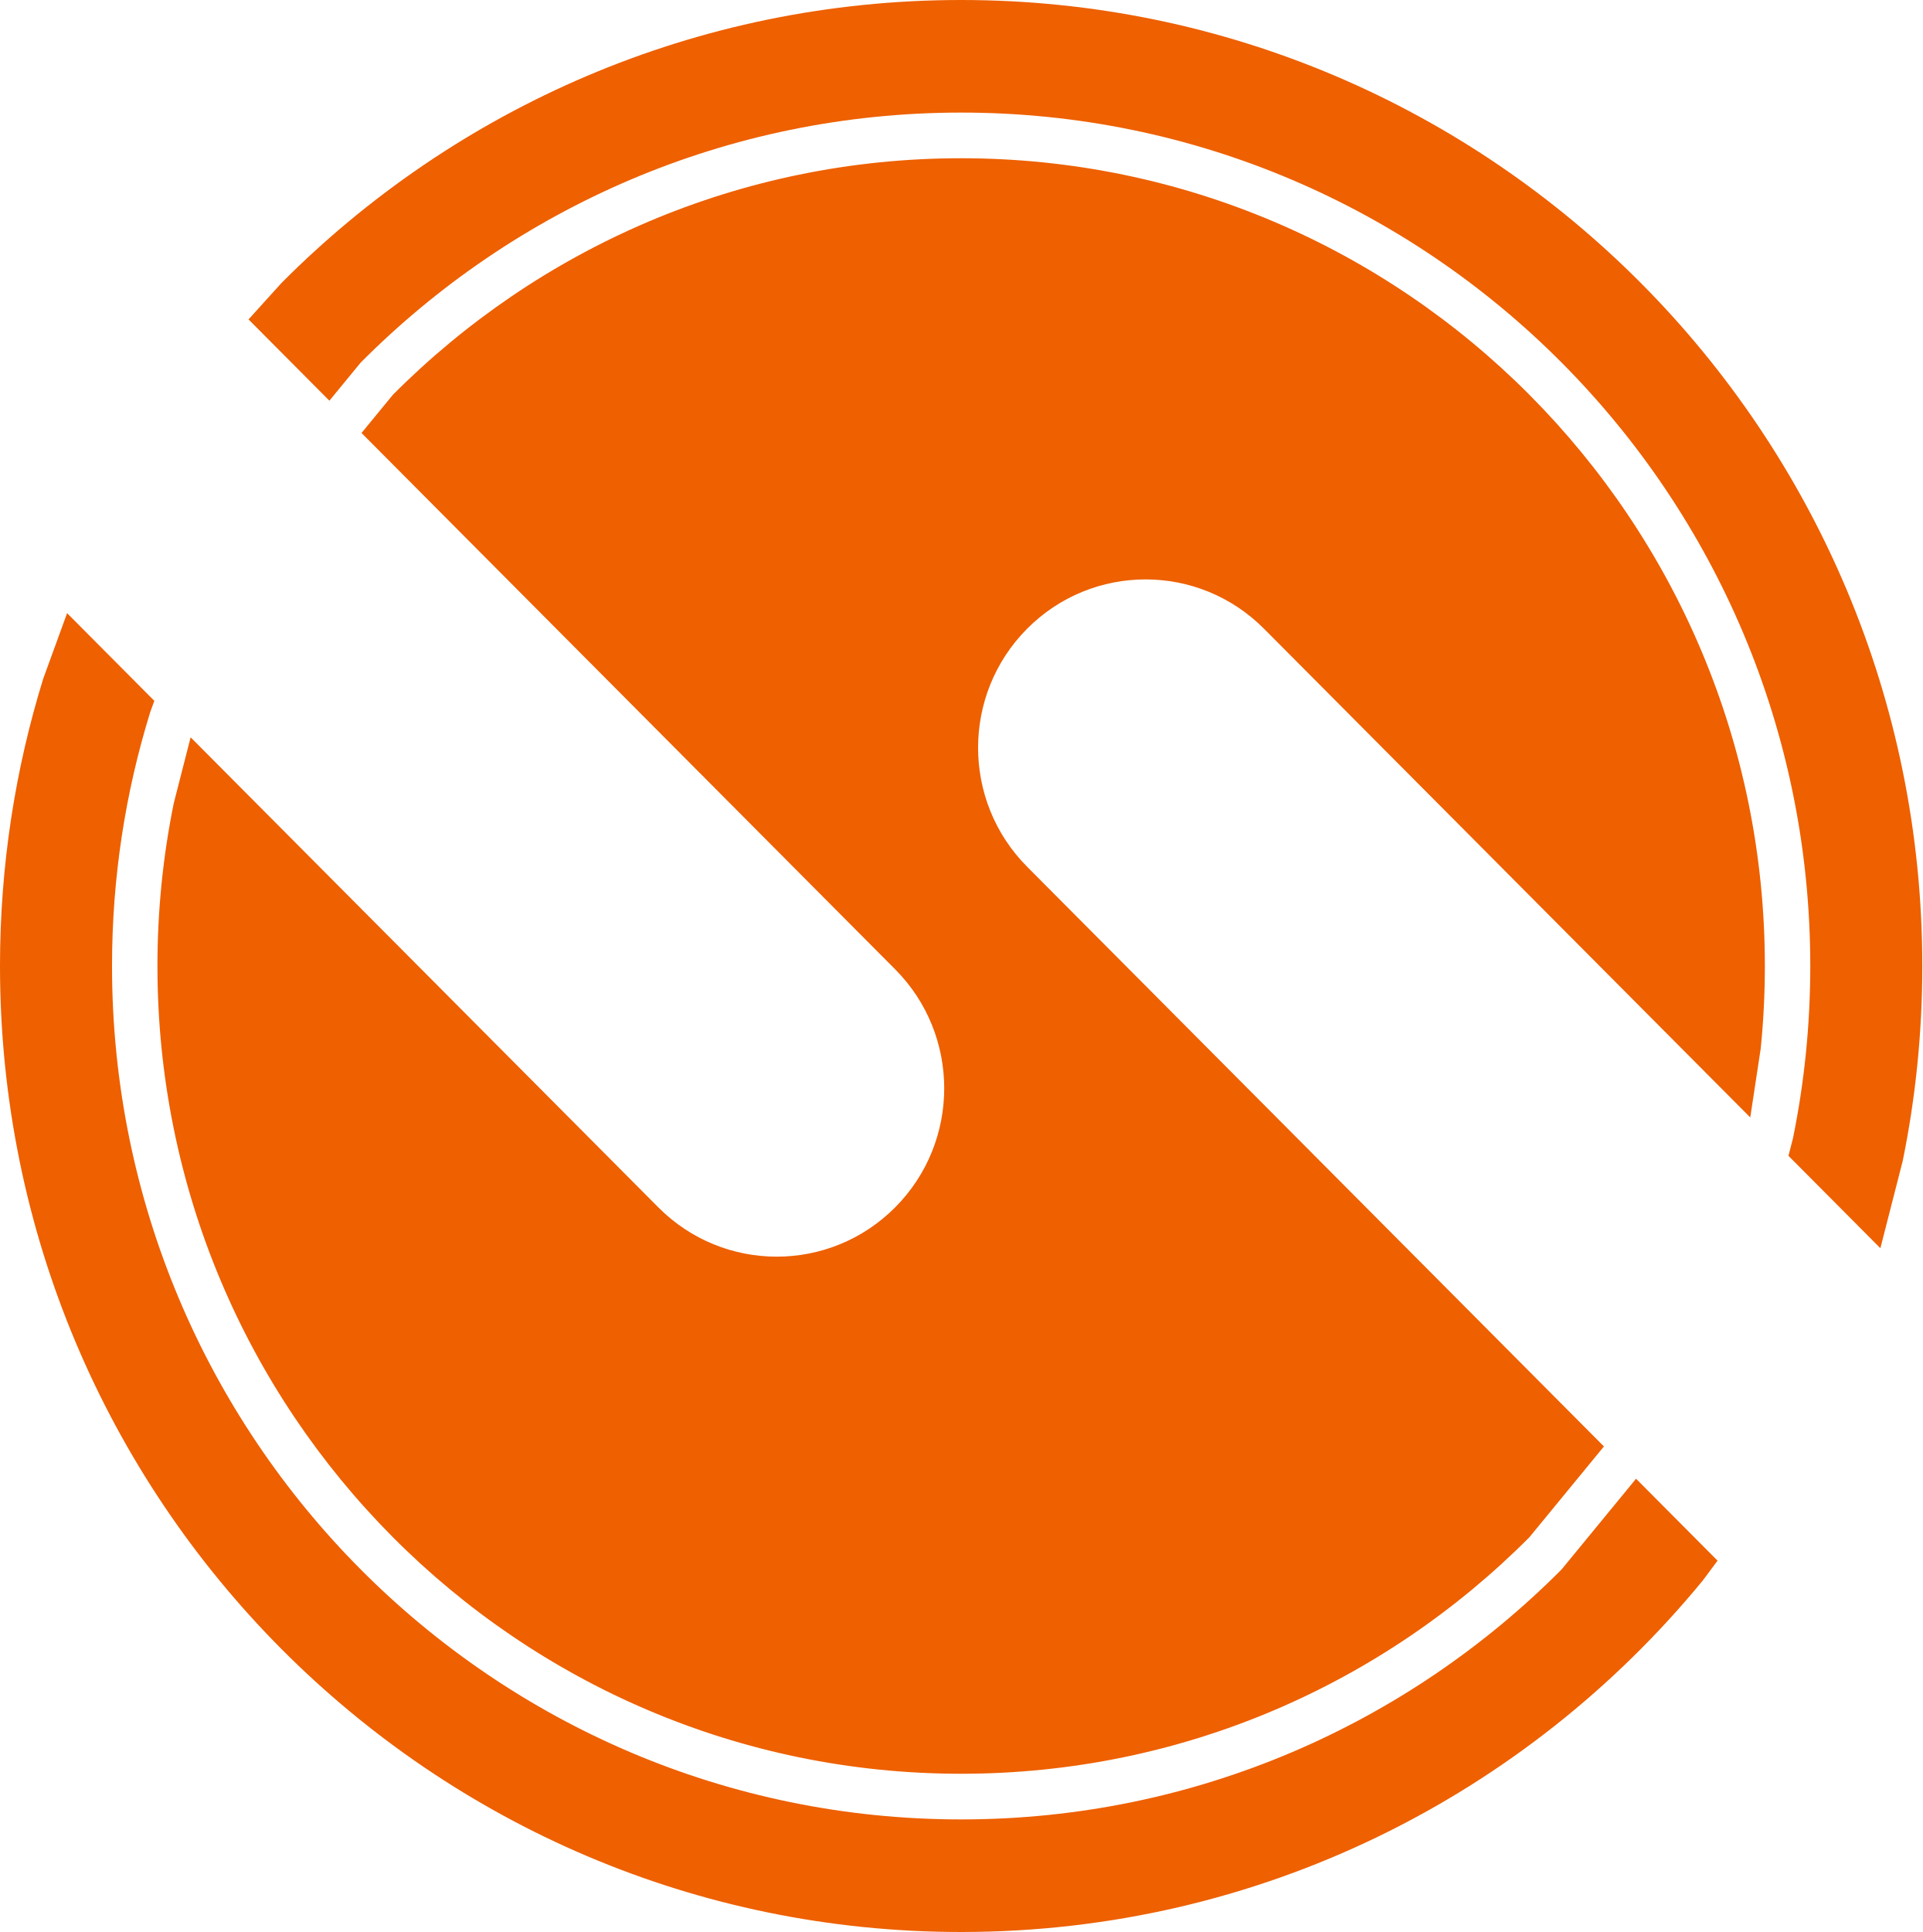
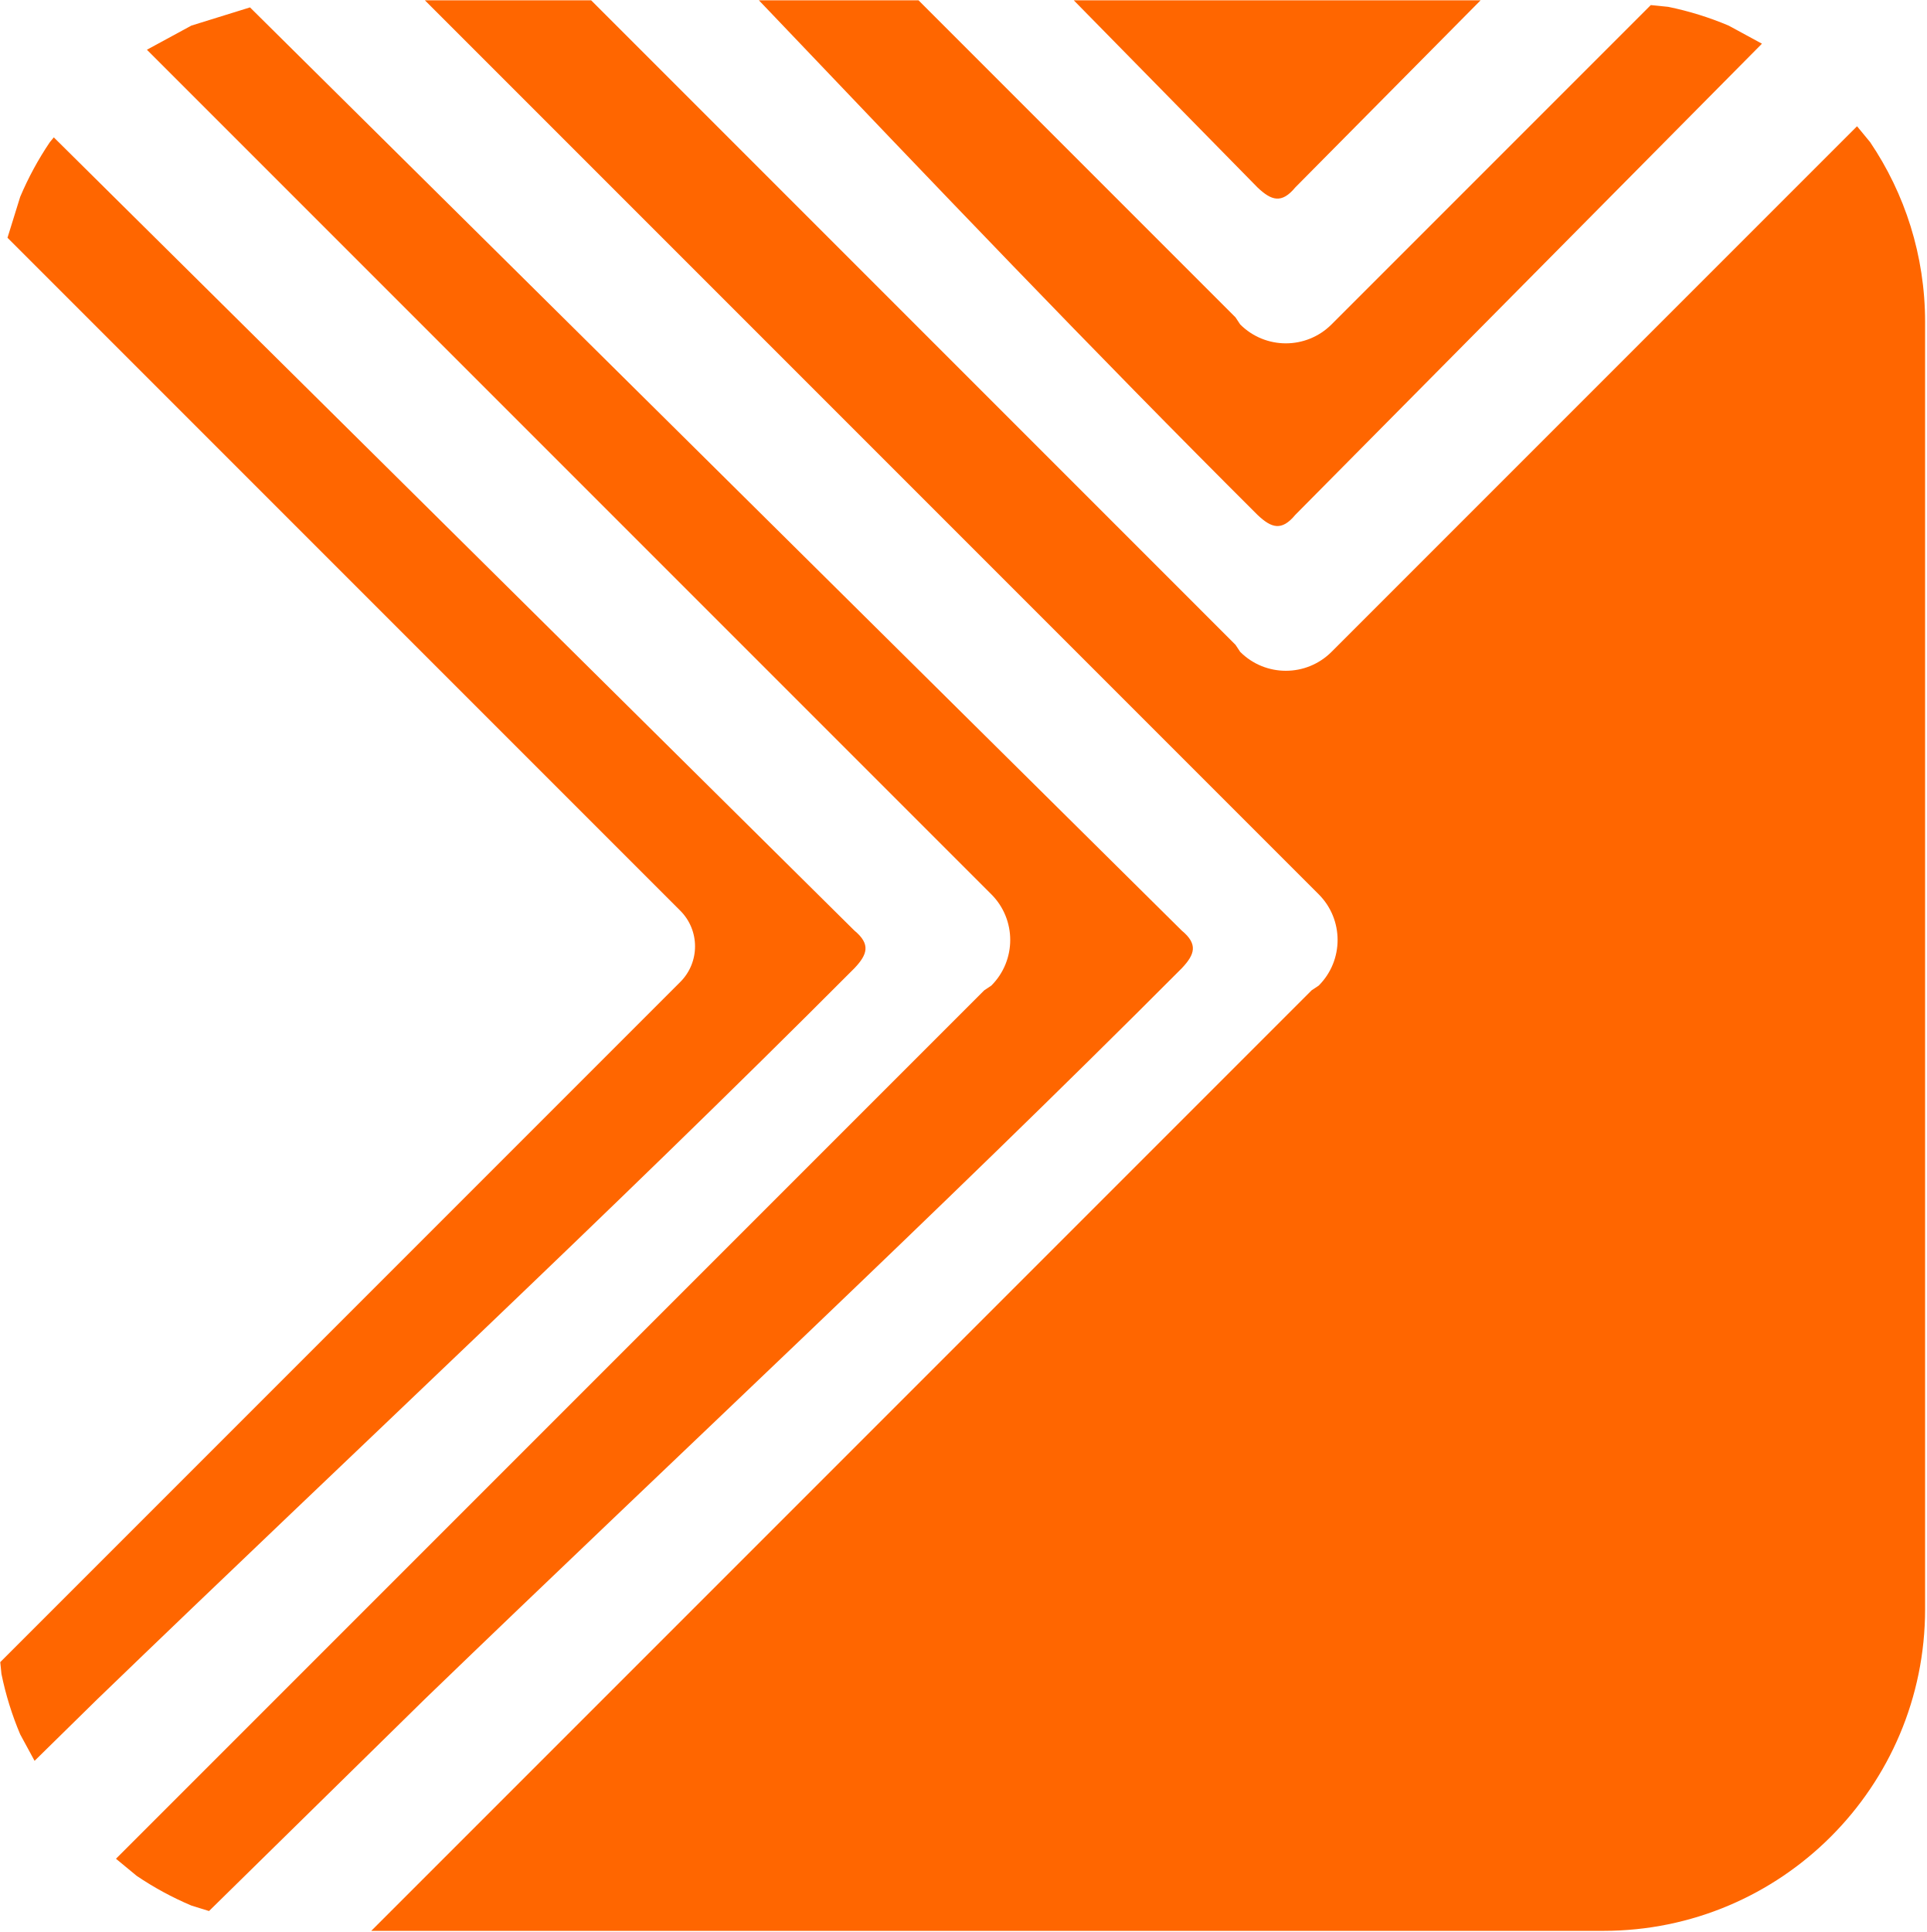
- <svg xmlns="http://www.w3.org/2000/svg" width="209" height="210" viewBox="0 0 209 210" fill="none">
-   <path fill-rule="evenodd" clip-rule="evenodd" d="M204.442 135.675L206.877 126.161C208.269 119.326 209 112.248 209 105C209 47.01 162.214 0 104.5 0C75.643 0 49.519 11.753 30.608 30.754L27.021 34.719L35.813 43.554L39.219 39.407C55.926 22.62 79.007 12.237 104.5 12.237C155.488 12.237 196.821 53.768 196.821 105C196.821 111.404 196.175 117.656 194.946 123.695L194.449 125.634L204.442 135.675ZM104.5 192.8C128.63 192.8 150.475 182.973 166.288 167.084L174.385 157.223L111.674 94.212C104.563 87.067 104.563 75.483 111.674 68.338C118.785 61.193 130.314 61.193 137.425 68.338L190.294 121.46L191.431 113.977C191.729 111.025 191.882 108.031 191.882 105C191.882 56.51 152.76 17.2 104.5 17.2C80.37 17.2 58.525 27.028 42.712 42.916L39.306 47.064L97.326 105.361C104.437 112.506 104.437 124.09 97.326 131.235C90.215 138.38 78.686 138.38 71.575 131.235L20.726 80.143L18.893 87.305C17.73 93.021 17.118 98.939 17.118 105C17.118 153.491 56.24 192.8 104.5 192.8ZM104.5 210C136.964 210 165.97 195.126 185.137 171.79L186.74 169.636L177.878 160.732L169.781 170.593C153.074 187.38 129.994 197.763 104.5 197.763C53.512 197.763 12.179 156.231 12.179 105C12.179 95.394 13.632 86.129 16.329 77.415L16.78 76.178L7.295 66.647L4.698 73.776C1.645 83.64 0 94.127 0 105C0 162.99 46.786 210 104.5 210Z" fill="#EE6000" />
+ <svg xmlns="http://www.w3.org/2000/svg" width="1158" height="1161" xml:space="preserve" overflow="hidden">
+   <g transform="translate(-1622 -656)">
+     <path d="M1654.34 738.551 2135.48 1215.17C2145.45 1223.42 2143.36 1229.54 2135.6 1237.79 1987.47 1386.44 1832.15 1530.71 1680.43 1677.17L1642.78 1714.14 1634.13 1698.21C1629.24 1686.65 1625.44 1674.51 1622.87 1661.92L1622.15 1654.83 2030.87 1246.11C2042.71 1234.27 2042.71 1215.09 2030.87 1203.25L1626.5 798.878 1634.14 774.278C1639.03 762.712 1645.01 751.721 1651.96 741.434ZM1772.26 660.444 2332.24 1215.17C2342.22 1223.42 2340.13 1229.54 2332.37 1237.79 2184.24 1386.44 2028.92 1530.71 1877.2 1677.17L1747.63 1804.4 1737.03 1801.11C1725.47 1796.22 1714.48 1790.24 1704.19 1783.29L1691.7 1772.98 2213.57 1251.12 2217.82 1248.29C2232.98 1233.14 2232.98 1208.56 2217.82 1193.4L1710.3 685.888 1737.03 671.379ZM1877.37 656.185 1977.3 656.185 2364.59 1043.48 2367.41 1047.73C2382.57 1062.88 2407.14 1062.88 2422.3 1047.73L2738.16 731.874 2746.04 741.434C2766.89 772.295 2779.07 809.497 2779.07 849.543L2779.07 1622.95C2779.07 1729.74 2692.5 1816.31 2585.71 1816.31L1845.14 1816.31 2410.33 1251.12 2414.59 1248.29C2429.74 1233.14 2429.74 1208.56 2414.59 1193.4ZM2267.38 656.184 2511.91 656.185 2400.54 768.616C2392.29 778.591 2386.17 776.505 2377.92 768.743ZM2174.07 656.184 2364.59 846.706 2367.41 850.958C2382.57 866.116 2407.14 866.116 2422.3 850.958L2614.2 659.057 2624.68 660.112C2637.26 662.688 2649.4 666.487 2660.97 671.379L2681.01 682.255 2400.54 965.384C2392.29 975.359 2386.17 973.273 2377.92 965.511 2278.81 866.756 2181.66 764.807 2084.51 662.859L2078.12 656.184Z" fill="#FF6600" fill-rule="evenodd" />
+   </g>
</svg>
